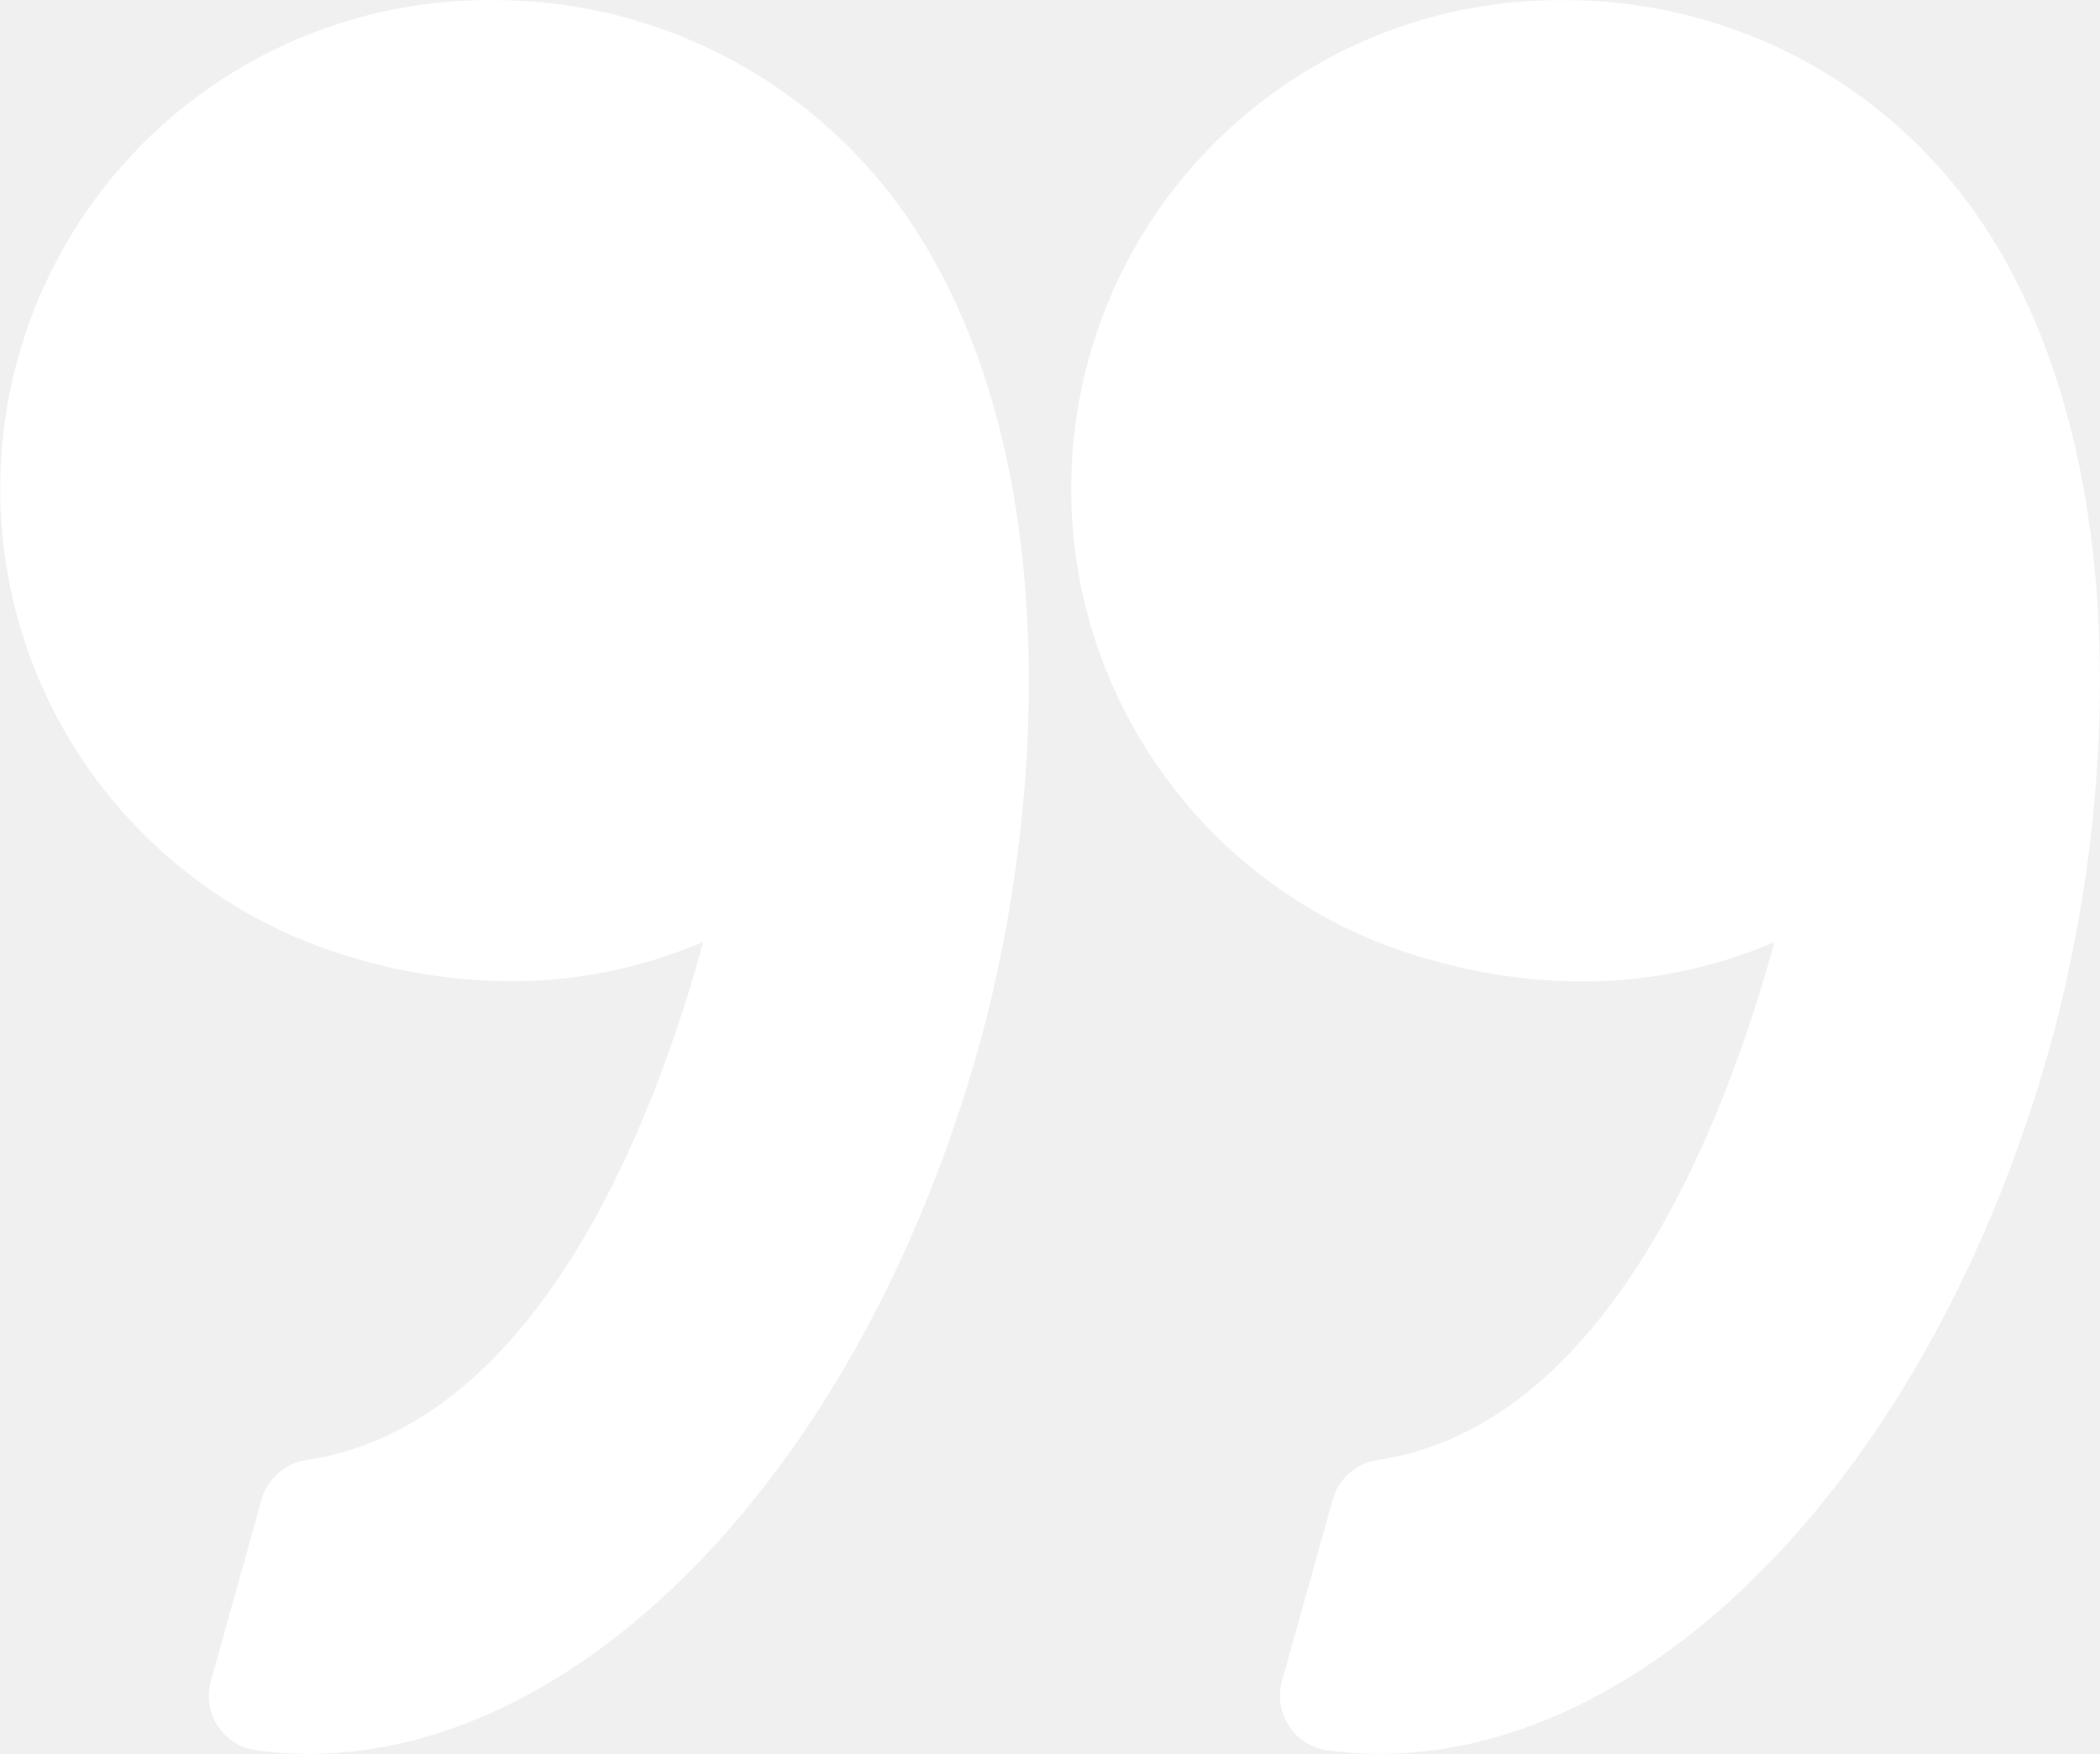
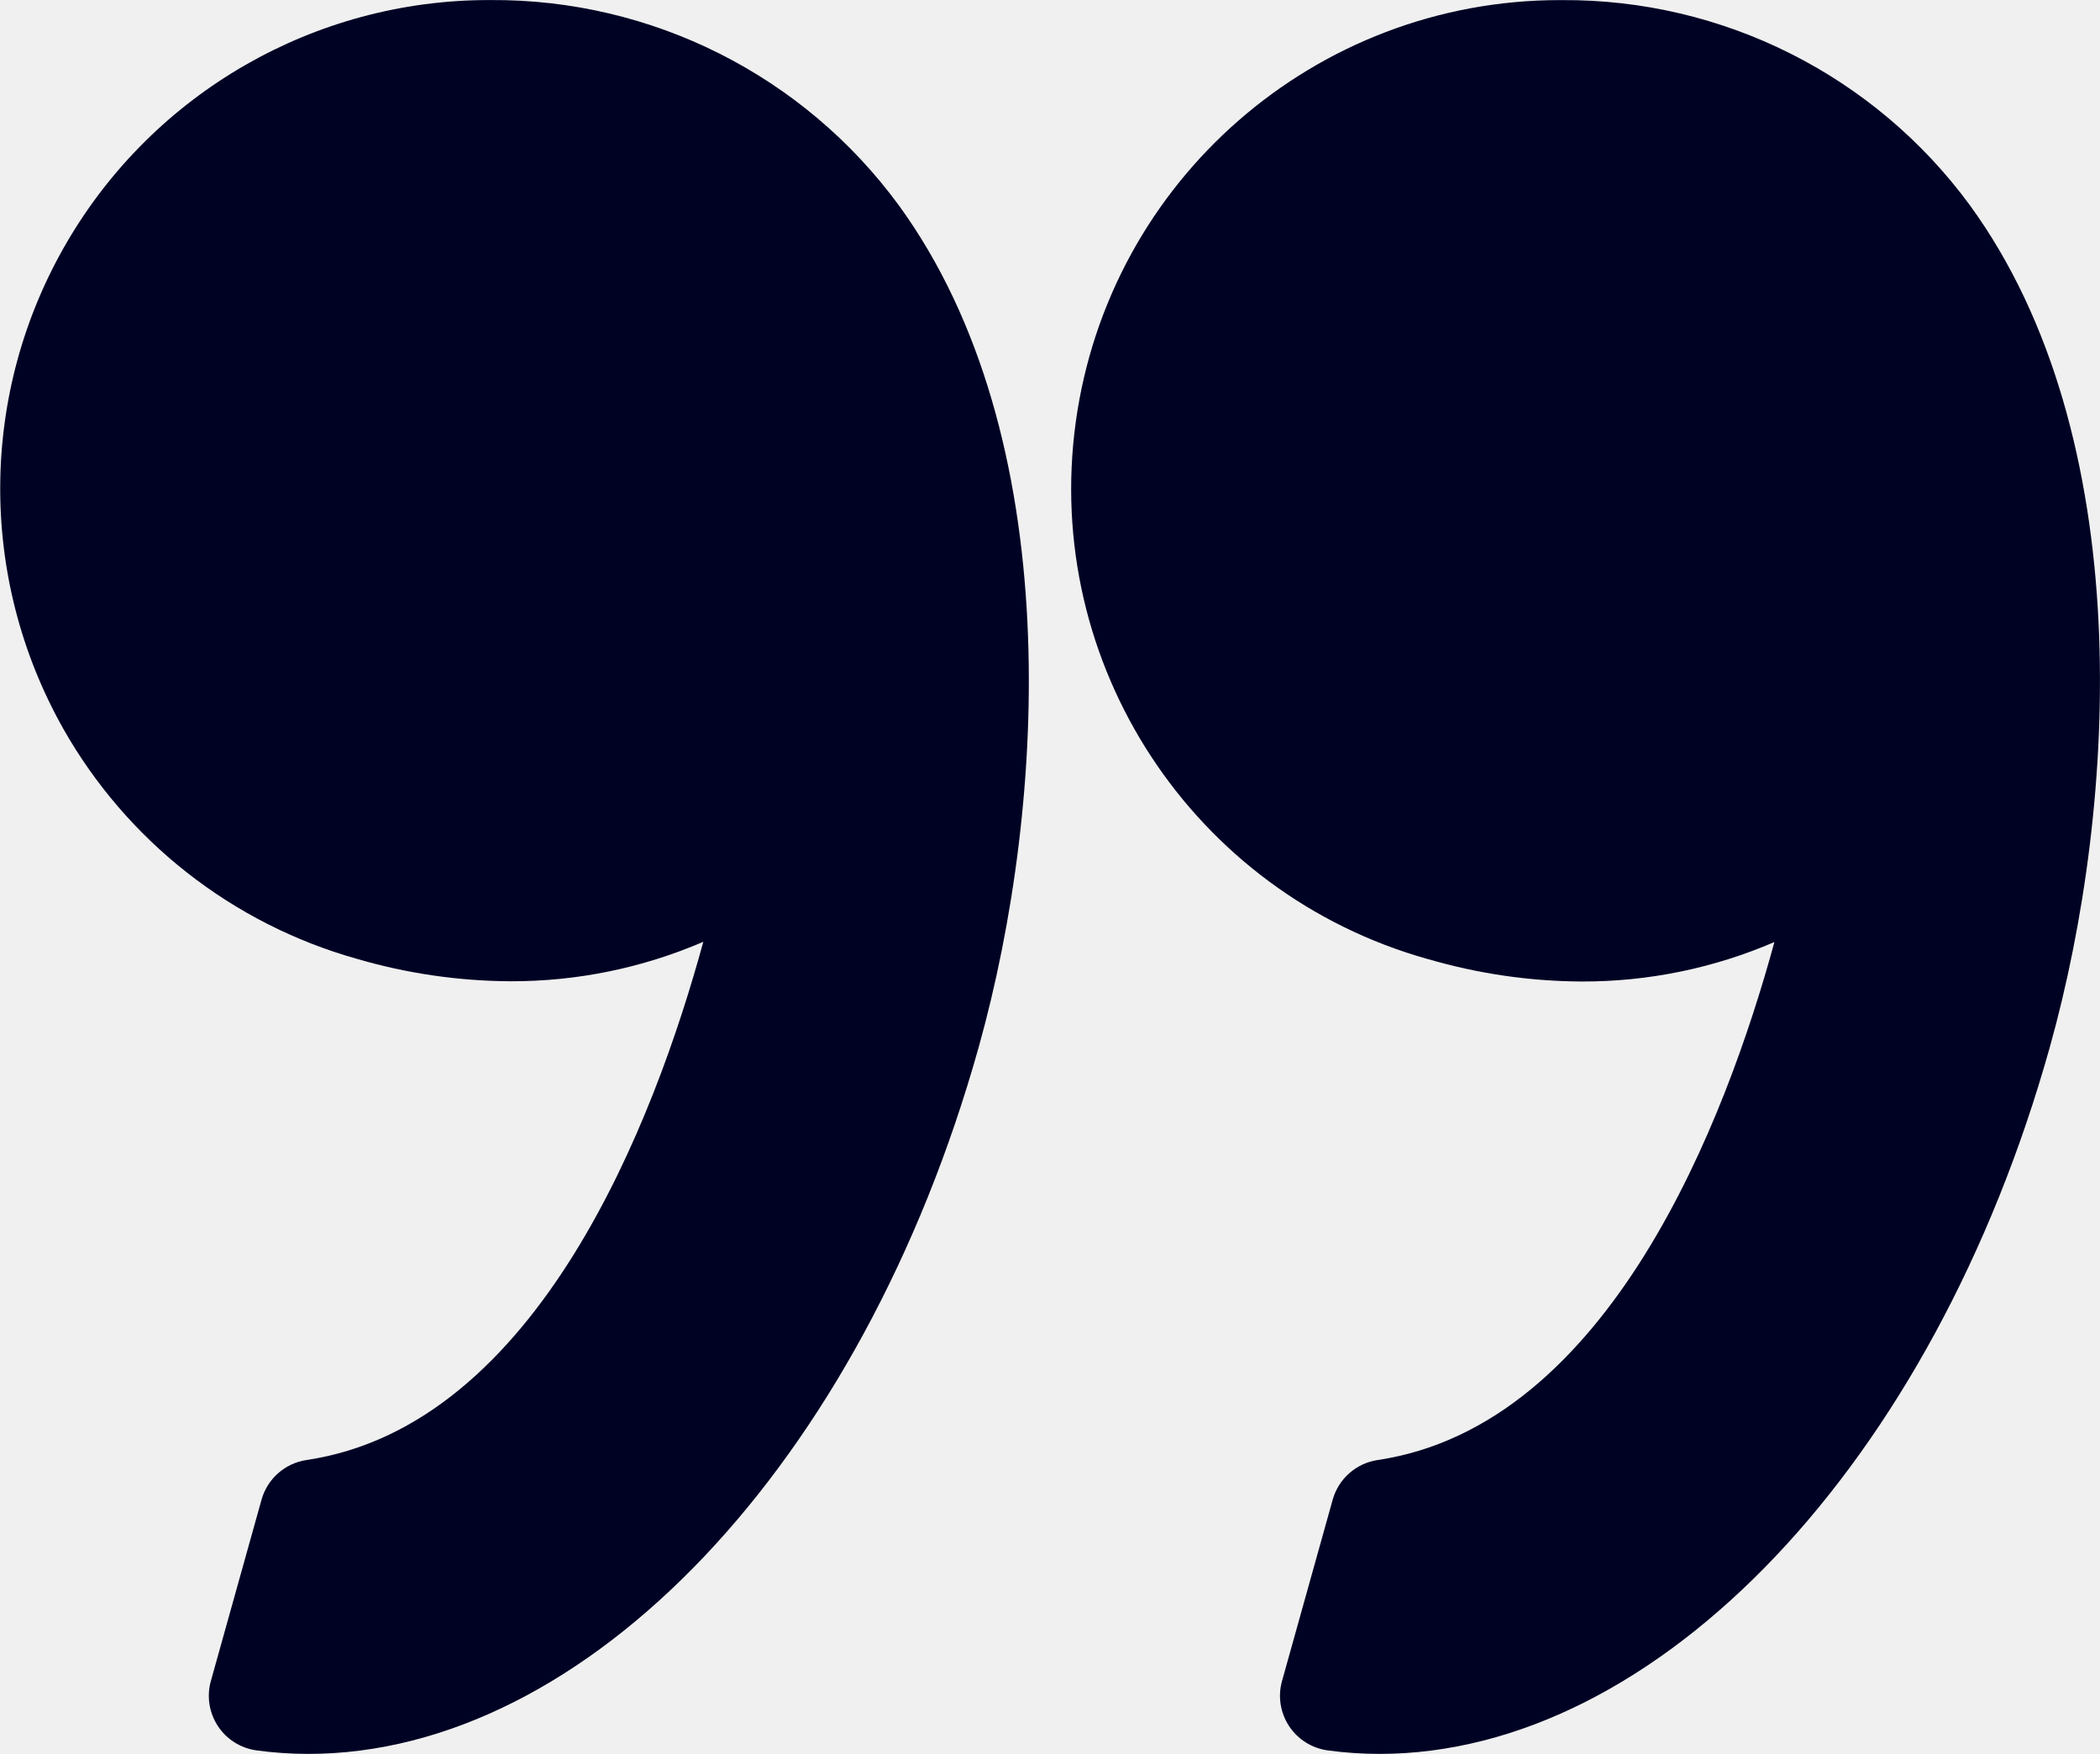
<svg xmlns="http://www.w3.org/2000/svg" width="42.821" height="35.762" viewBox="0 0 42.821 35.762">
  <g id="left-quote" transform="translate(42.821 35.762) rotate(180)">
    <g id="Group_2420" data-name="Group 2420" transform="translate(0 0)">
-       <path fill="#fff" id="Path_10476" data-name="Path 10476" d="M13.705,16.207a11.346,11.346,0,0,0-3.135-.458,9.853,9.853,0,0,0-3.931.805C7.627,12.937,10,6.695,14.73,5.992a1.124,1.124,0,0,0,.916-.808l1.034-3.7A1.123,1.123,0,0,0,15.751.072,7.85,7.85,0,0,0,14.694,0C9.017,0,3.4,5.925,1.024,14.408c-1.392,4.977-1.8,12.459,1.629,17.169a10.24,10.24,0,0,0,8.323,4.183h.044a9.962,9.962,0,0,0,2.686-19.554Z" />
-       <path fill="#fff" id="Path_10477" data-name="Path 10477" d="M19.694,20.912a9.986,9.986,0,0,0-5.989-4.7,11.346,11.346,0,0,0-3.135-.458,9.855,9.855,0,0,0-3.932.805C7.627,12.937,10,6.695,14.73,5.992a1.124,1.124,0,0,0,.916-.808l1.034-3.7A1.123,1.123,0,0,0,15.751.072,7.84,7.84,0,0,0,14.694,0C9.017,0,3.4,5.925,1.023,14.408c-1.392,4.977-1.8,12.459,1.63,17.17a10.239,10.239,0,0,0,8.322,4.183h.044a9.962,9.962,0,0,0,8.674-14.85Z" transform="translate(21.842)" />
+       <path fill="#000224" id="Path_10476" data-name="Path 10476" d="M13.705,16.207a11.346,11.346,0,0,0-3.135-.458,9.853,9.853,0,0,0-3.931.805C7.627,12.937,10,6.695,14.73,5.992a1.124,1.124,0,0,0,.916-.808l1.034-3.7A1.123,1.123,0,0,0,15.751.072,7.85,7.85,0,0,0,14.694,0C9.017,0,3.4,5.925,1.024,14.408c-1.392,4.977-1.8,12.459,1.629,17.169a10.24,10.24,0,0,0,8.323,4.183h.044a9.962,9.962,0,0,0,2.686-19.554Z" />
+       <path fill="#000224" id="Path_10477" data-name="Path 10477" d="M19.694,20.912a9.986,9.986,0,0,0-5.989-4.7,11.346,11.346,0,0,0-3.135-.458,9.855,9.855,0,0,0-3.932.805C7.627,12.937,10,6.695,14.73,5.992a1.124,1.124,0,0,0,.916-.808l1.034-3.7A1.123,1.123,0,0,0,15.751.072,7.84,7.84,0,0,0,14.694,0C9.017,0,3.4,5.925,1.023,14.408c-1.392,4.977-1.8,12.459,1.63,17.17a10.239,10.239,0,0,0,8.322,4.183h.044a9.962,9.962,0,0,0,8.674-14.85Z" transform="translate(21.842)" />
    </g>
  </g>
</svg>
